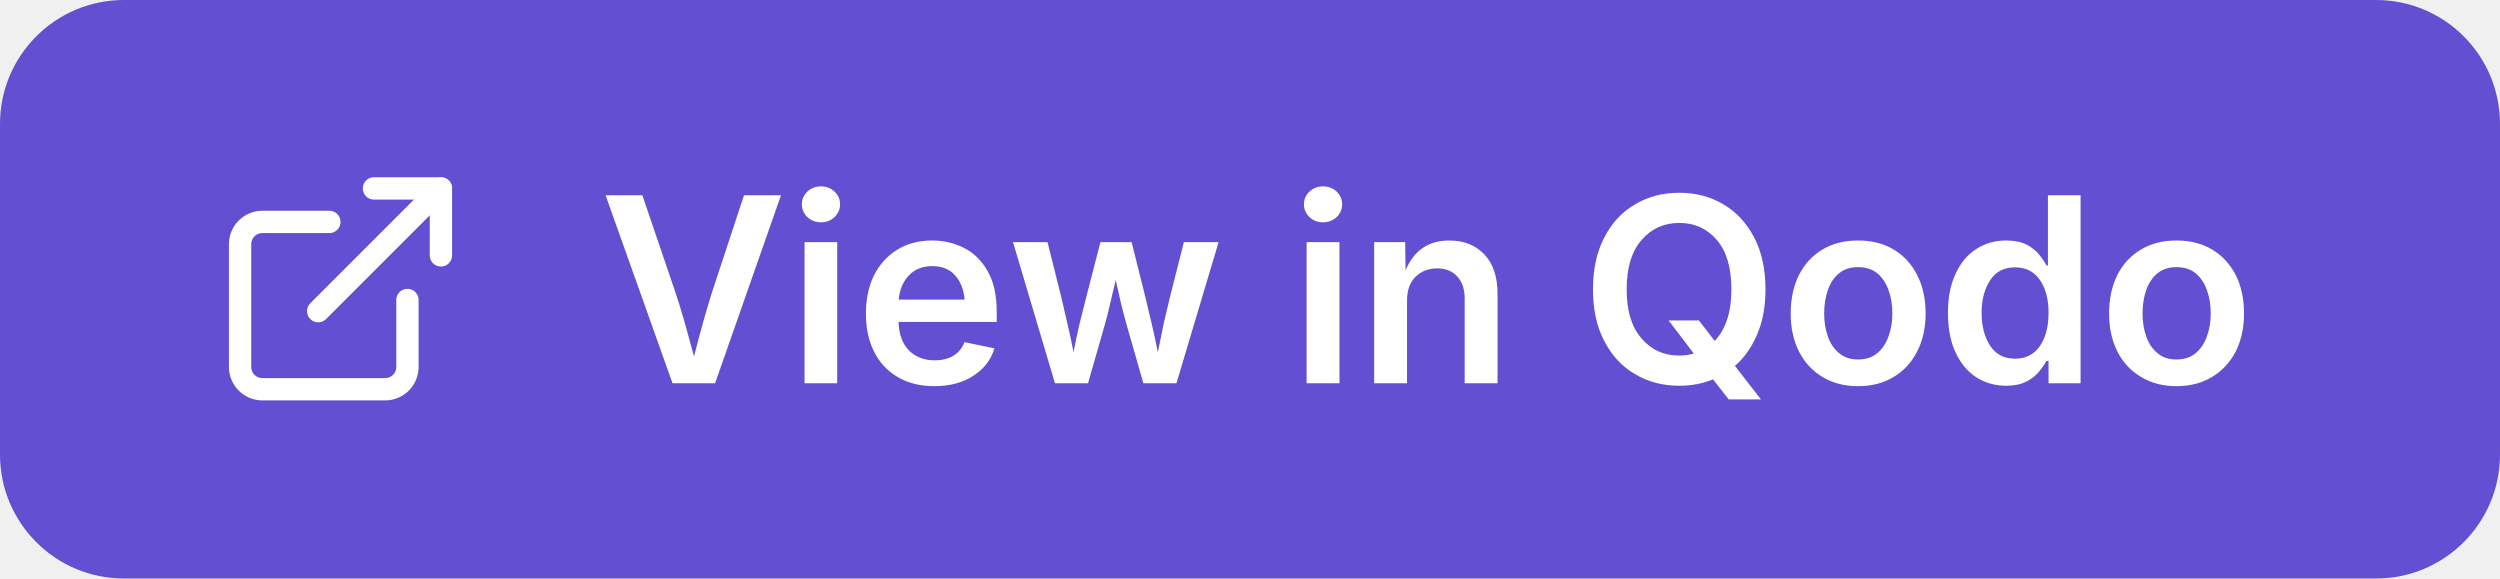
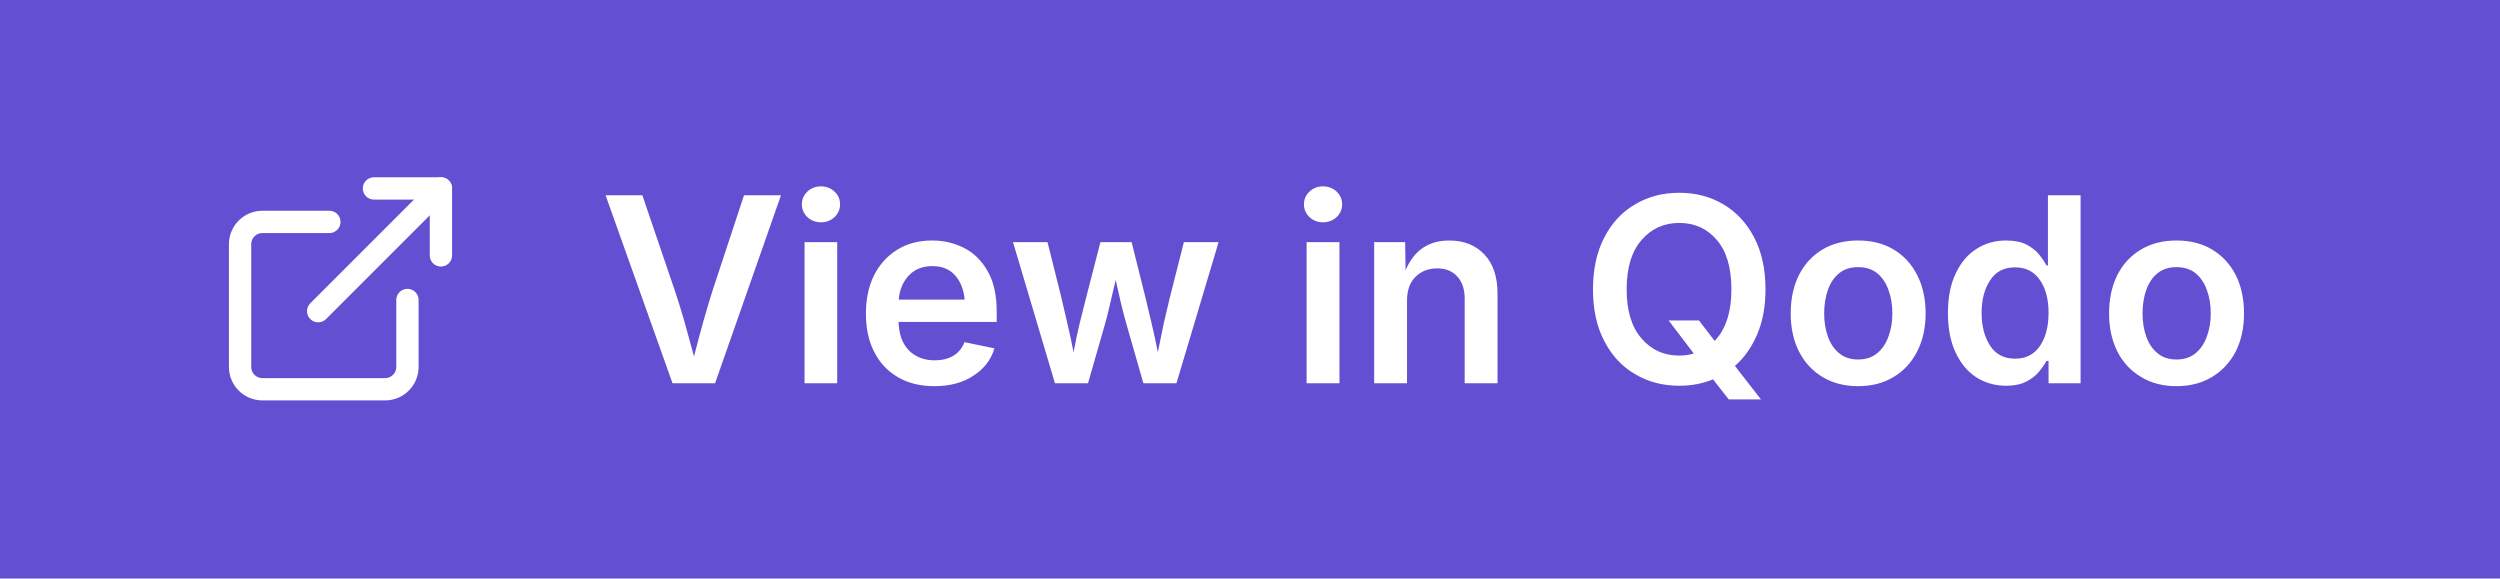
<svg xmlns="http://www.w3.org/2000/svg" width="121" height="28" viewBox="0 0 121 28">
-   <rect width="121" height="28" rx="6" fill="#634fd1" />
+   <rect width="121" height="28" fill="#634fd1" />
  <g transform="translate(10 7.5) scale(0.54)" fill="none" stroke="#ffffff" stroke-width="2" stroke-linecap="round" stroke-linejoin="round">
    <path d="M15 3h6v6" />
    <path d="M10 14 21 3" />
    <path d="M18 13v6a2 2 0 0 1-2 2H5a2 2 0 0 1-2-2V8a2 2 0 0 1 2-2h6" />
  </g>
  <path d="M32.55 18.55 29.31 9.45H31.09L32.7 14.18Q32.9 14.78 33.12 15.54Q33.33 16.31 33.59 17.25Q34.07 15.38 34.45 14.18L36.01 9.45H37.8L34.61 18.55ZM38.94 18.55V11.72H40.52V18.55ZM39.73 10.76Q39.35 10.76 39.08 10.51Q38.81 10.25 38.81 9.89Q38.81 9.53 39.08 9.27Q39.35 9.02 39.73 9.02Q40.11 9.02 40.39 9.27Q40.66 9.53 40.66 9.89Q40.66 10.25 40.39 10.51Q40.11 10.76 39.73 10.76ZM45.22 18.69Q44.19 18.69 43.45 18.25Q42.71 17.82 42.31 17.03Q41.91 16.25 41.91 15.18Q41.91 14.13 42.3 13.33Q42.7 12.54 43.42 12.09Q44.14 11.64 45.12 11.64Q45.95 11.64 46.66 12Q47.37 12.36 47.8 13.12Q48.24 13.88 48.24 15.08V15.58H43.49Q43.52 16.49 44 16.97Q44.48 17.44 45.24 17.44Q45.77 17.44 46.14 17.22Q46.52 16.99 46.68 16.56L48.13 16.86Q47.89 17.68 47.12 18.18Q46.36 18.69 45.22 18.69ZM43.5 14.5H46.69Q46.62 13.77 46.23 13.33Q45.83 12.88 45.13 12.88Q44.4 12.88 43.97 13.35Q43.55 13.82 43.5 14.5ZM51.06 18.55 49.03 11.72H50.7L51.37 14.4Q51.5 14.96 51.65 15.61Q51.81 16.27 51.96 17.05Q52.1 16.29 52.26 15.63Q52.42 14.98 52.57 14.4L53.26 11.72H54.77L55.44 14.4Q55.57 14.96 55.73 15.62Q55.89 16.28 56.04 17.05Q56.19 16.28 56.33 15.63Q56.48 14.97 56.62 14.4L57.3 11.72H58.98L56.94 18.55H55.34L54.54 15.76Q54.4 15.28 54.26 14.7Q54.13 14.12 54 13.55Q53.87 14.12 53.73 14.7Q53.6 15.28 53.46 15.76L52.66 18.55ZM63.24 18.55V11.72H64.83V18.55ZM64.03 10.76Q63.66 10.76 63.38 10.51Q63.11 10.25 63.11 9.89Q63.11 9.53 63.38 9.27Q63.66 9.02 64.03 9.02Q64.42 9.02 64.69 9.27Q64.96 9.53 64.96 9.89Q64.96 10.25 64.69 10.51Q64.42 10.76 64.03 10.76ZM68.1 14.55V18.55H66.51V11.72H68.01L68.03 13.08Q68.64 11.64 70.14 11.64Q71.2 11.64 71.84 12.31Q72.48 12.98 72.48 14.21V18.55H70.89V14.45Q70.89 13.77 70.53 13.38Q70.18 12.99 69.56 12.99Q68.92 12.99 68.51 13.4Q68.1 13.8 68.1 14.55ZM81.28 18.67Q80.08 18.67 79.14 18.11Q78.19 17.56 77.65 16.51Q77.1 15.47 77.1 14.01Q77.1 12.54 77.65 11.49Q78.19 10.44 79.14 9.89Q80.08 9.33 81.28 9.33Q82.47 9.33 83.41 9.89Q84.35 10.44 84.9 11.49Q85.45 12.54 85.45 14.01Q85.45 15.24 85.05 16.18Q84.65 17.12 83.97 17.71L85.23 19.33H83.67L82.91 18.36Q82.16 18.67 81.28 18.67ZM80.76 15.51H82.23L82.99 16.5Q83.38 16.1 83.59 15.47Q83.8 14.84 83.8 14.01Q83.8 12.44 83.1 11.62Q82.39 10.79 81.28 10.79Q80.16 10.79 79.45 11.62Q78.73 12.44 78.73 14.01Q78.73 15.56 79.45 16.38Q80.16 17.21 81.28 17.21Q81.65 17.21 81.98 17.11ZM89.93 18.69Q88.94 18.69 88.2 18.24Q87.47 17.8 87.07 17.01Q86.67 16.22 86.67 15.17Q86.67 14.11 87.07 13.31Q87.47 12.52 88.2 12.08Q88.94 11.64 89.93 11.64Q90.93 11.64 91.66 12.08Q92.39 12.52 92.79 13.31Q93.2 14.11 93.2 15.17Q93.2 16.22 92.79 17.01Q92.39 17.8 91.66 18.24Q90.93 18.69 89.93 18.69ZM89.93 17.4Q90.49 17.4 90.85 17.1Q91.22 16.8 91.4 16.29Q91.59 15.79 91.59 15.17Q91.59 14.54 91.4 14.03Q91.22 13.52 90.85 13.22Q90.49 12.93 89.93 12.93Q89.38 12.93 89.02 13.22Q88.65 13.52 88.47 14.03Q88.29 14.54 88.29 15.17Q88.29 15.79 88.47 16.29Q88.65 16.8 89.02 17.1Q89.38 17.4 89.93 17.4ZM97.1 18.67Q96.29 18.67 95.65 18.26Q95.02 17.85 94.65 17.06Q94.28 16.27 94.28 15.15Q94.28 14.01 94.66 13.23Q95.03 12.44 95.67 12.04Q96.3 11.64 97.09 11.64Q97.7 11.64 98.09 11.84Q98.48 12.05 98.7 12.33Q98.93 12.61 99.05 12.85H99.12V9.45H100.7V18.55H99.15V17.47H99.05Q98.92 17.71 98.69 17.99Q98.46 18.27 98.07 18.47Q97.68 18.67 97.1 18.67ZM97.53 17.36Q98.31 17.36 98.73 16.75Q99.15 16.14 99.15 15.14Q99.15 14.15 98.73 13.55Q98.31 12.94 97.53 12.94Q96.72 12.94 96.32 13.57Q95.91 14.19 95.91 15.14Q95.91 16.1 96.32 16.73Q96.73 17.36 97.53 17.36ZM105.34 18.69Q104.35 18.69 103.62 18.24Q102.88 17.8 102.48 17.01Q102.08 16.22 102.08 15.17Q102.08 14.11 102.48 13.31Q102.88 12.52 103.62 12.08Q104.35 11.64 105.34 11.64Q106.34 11.64 107.07 12.08Q107.8 12.52 108.21 13.31Q108.61 14.11 108.61 15.17Q108.61 16.22 108.21 17.01Q107.8 17.8 107.07 18.24Q106.34 18.69 105.34 18.69ZM105.34 17.4Q105.9 17.4 106.26 17.1Q106.63 16.8 106.81 16.29Q107 15.79 107 15.17Q107 14.54 106.81 14.03Q106.63 13.52 106.26 13.22Q105.9 12.93 105.34 12.93Q104.79 12.93 104.43 13.22Q104.06 13.52 103.88 14.03Q103.7 14.54 103.7 15.17Q103.7 15.79 103.88 16.29Q104.06 16.8 104.43 17.1Q104.79 17.4 105.34 17.4Z" fill="#ffffff" />
</svg>
